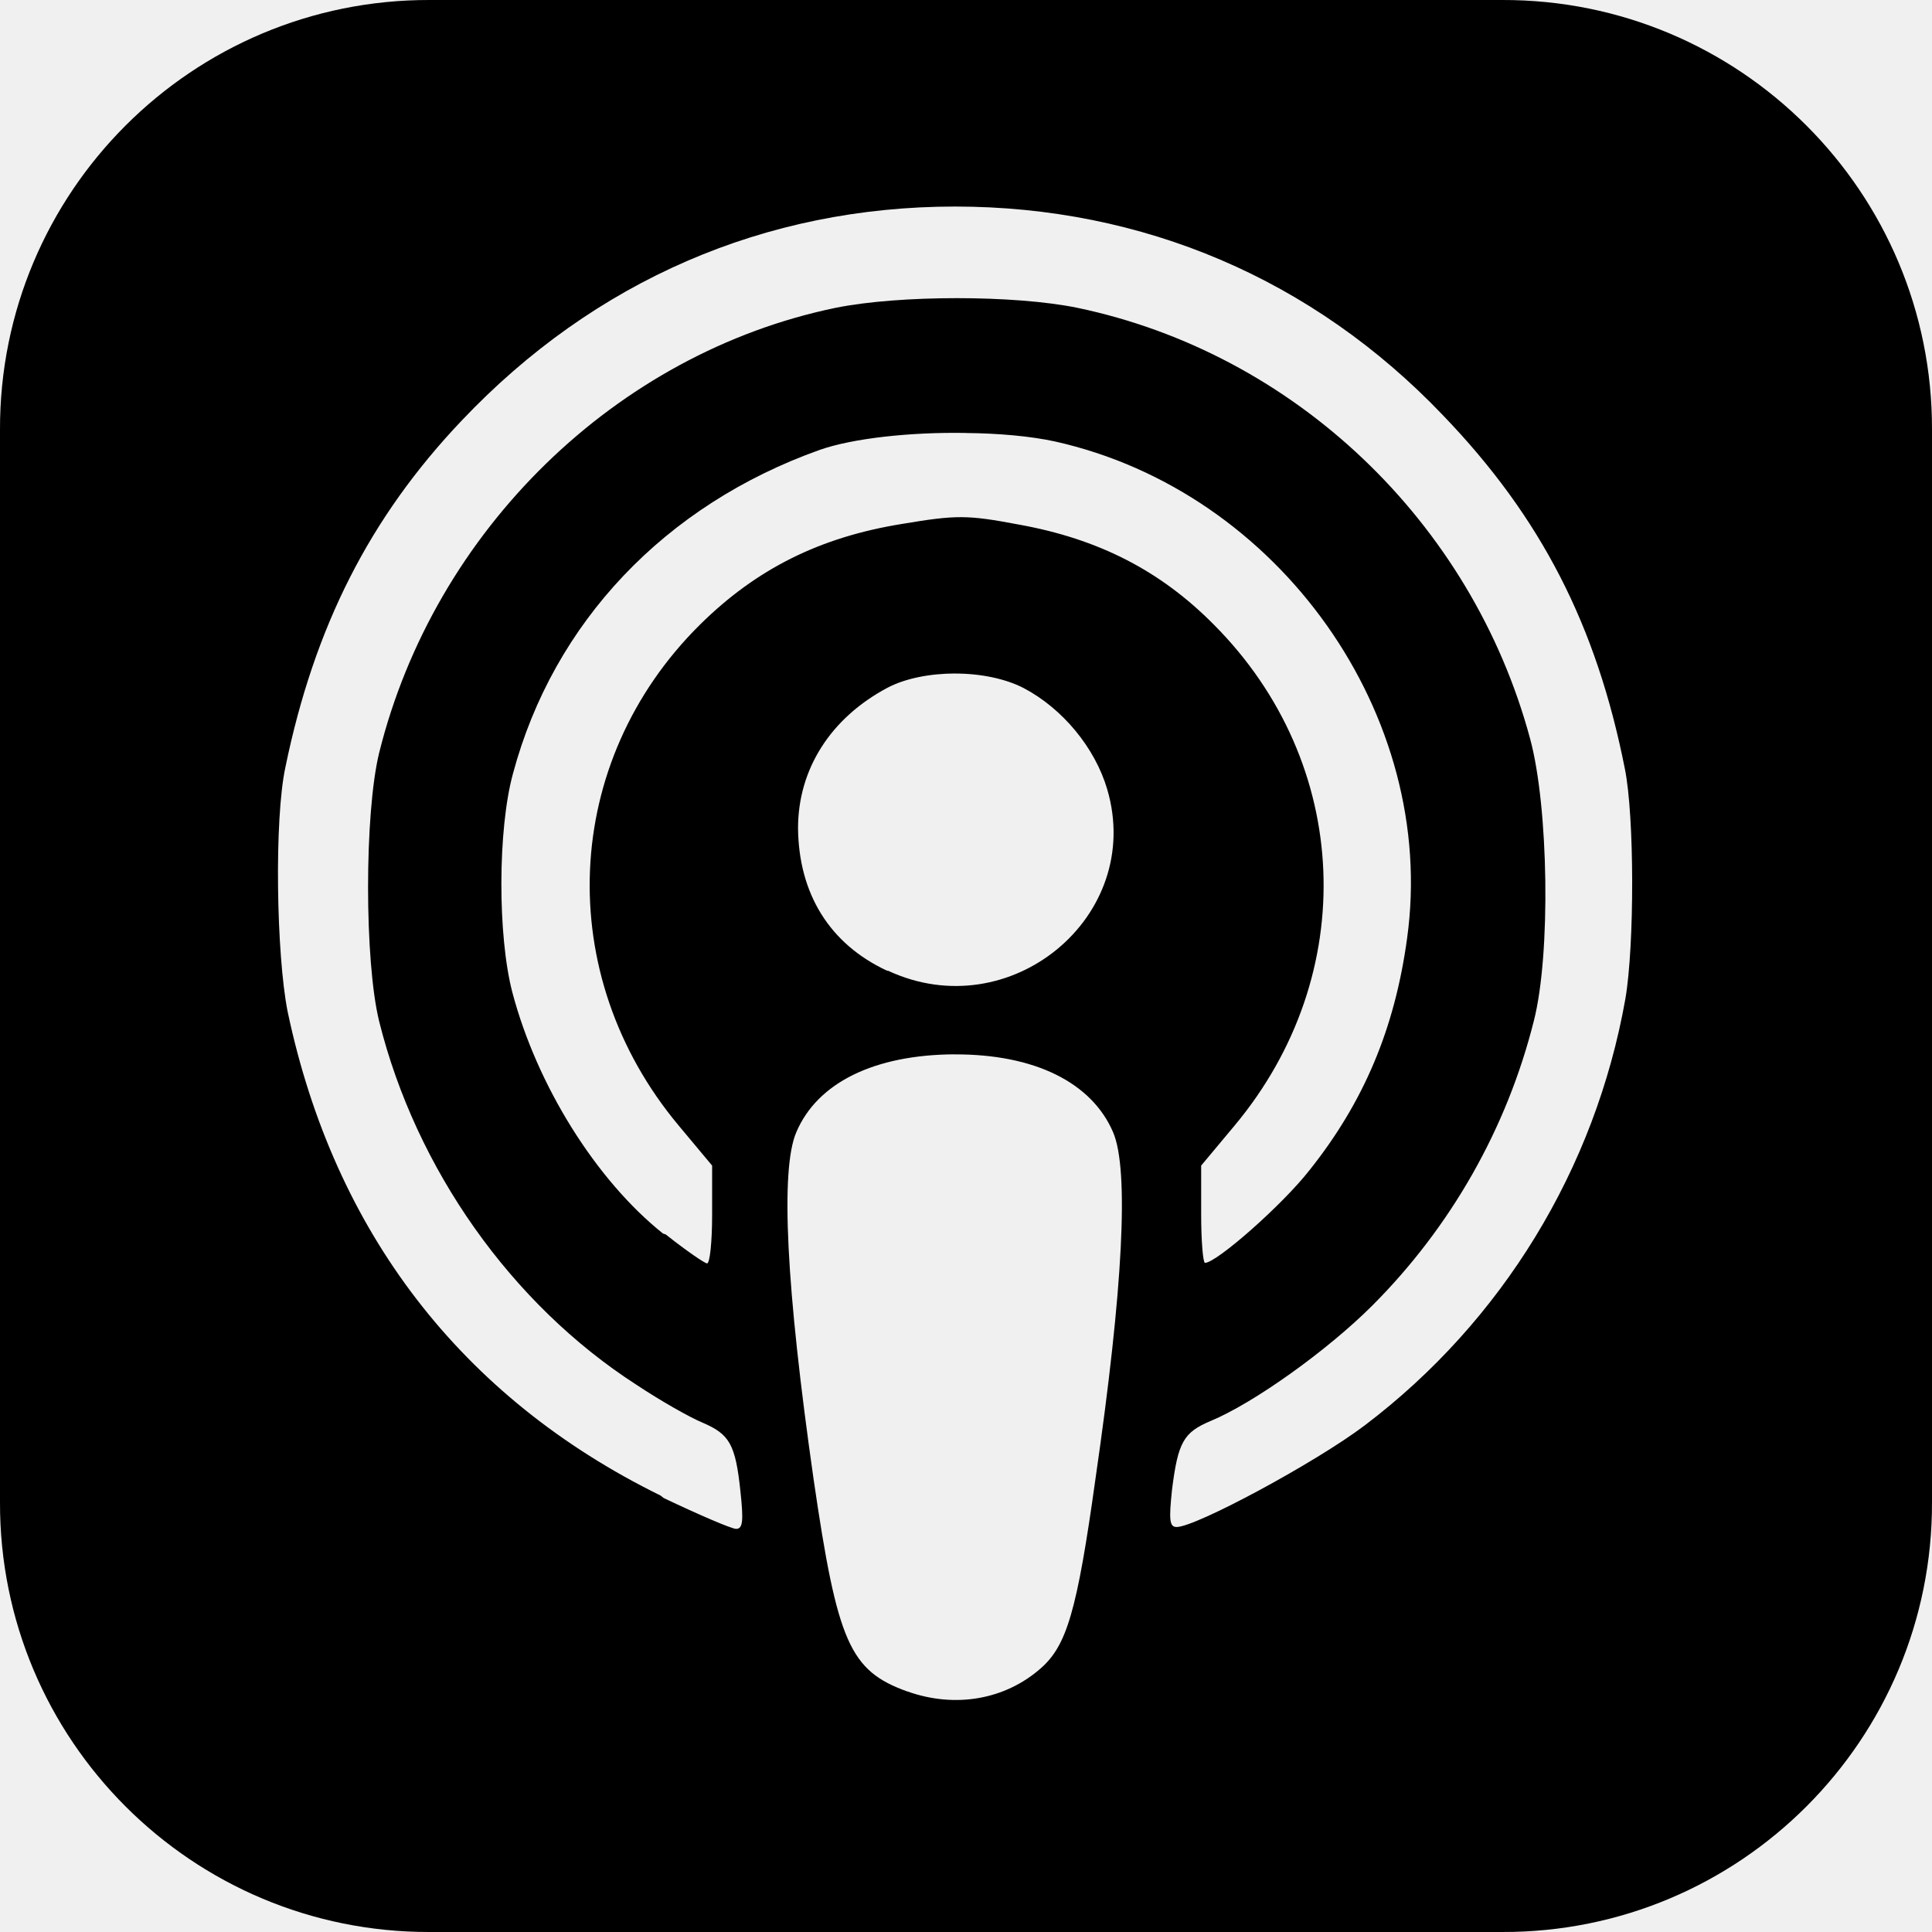
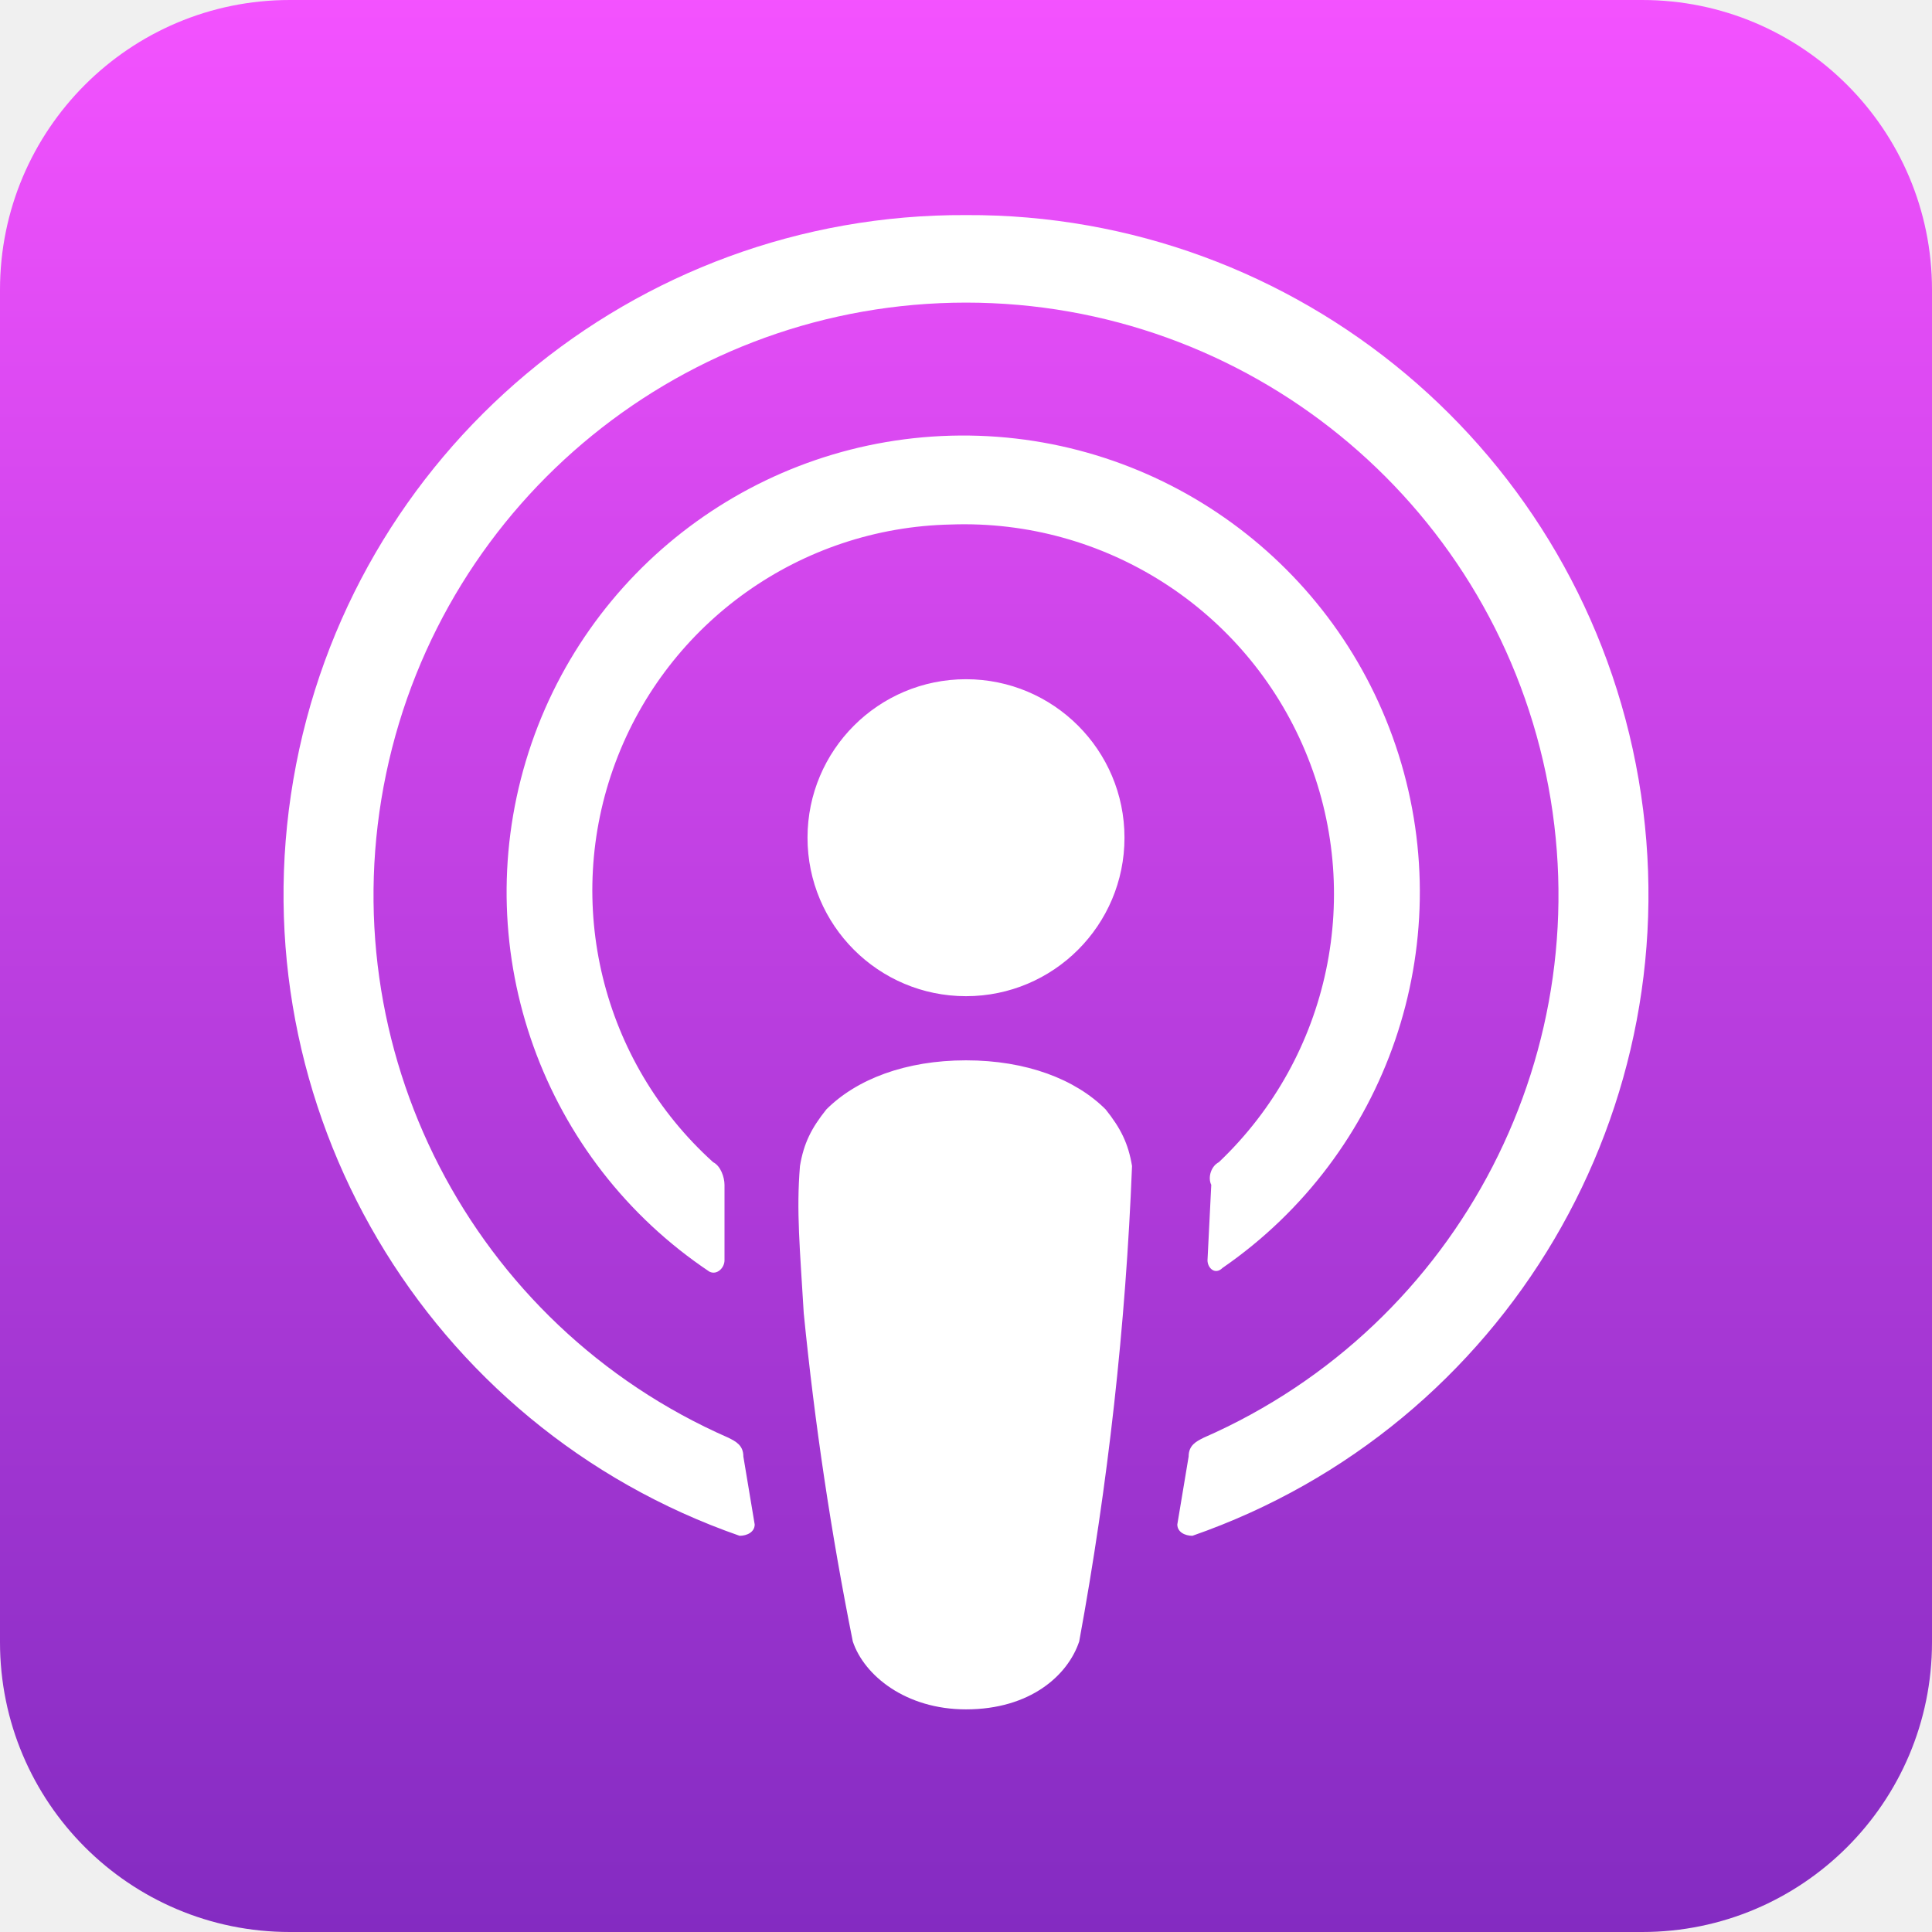
- <svg xmlns="http://www.w3.org/2000/svg" fill="#000000" width="800px" height="800px" viewBox="0 0 32 32">
-   <path d="M7.12 0c-3.937-0.011-7.131 3.183-7.12 7.12v17.76c-0.011 3.937 3.183 7.131 7.12 7.12h17.76c3.937 0.011 7.131-3.183 7.12-7.12v-17.76c0.011-3.937-3.183-7.131-7.12-7.12zM15.817 3.421c3.115 0 5.932 1.204 8.079 3.453 1.631 1.693 2.547 3.489 3.016 5.855 0.161 0.787 0.161 2.932 0.009 3.817-0.5 2.817-2.041 5.339-4.317 7.063-0.812 0.615-2.797 1.683-3.115 1.683-0.12 0-0.129-0.12-0.077-0.615 0.099-0.792 0.192-0.953 0.64-1.141 0.713-0.296 1.932-1.167 2.677-1.911 1.301-1.303 2.229-2.932 2.677-4.719 0.281-1.1 0.244-3.543-0.063-4.672-0.969-3.595-3.907-6.385-7.5-7.136-1.041-0.213-2.943-0.213-4 0-3.636 0.751-6.647 3.683-7.563 7.371-0.245 1.004-0.245 3.448 0 4.448 0.609 2.443 2.188 4.681 4.255 6.015 0.407 0.271 0.896 0.547 1.1 0.631 0.447 0.192 0.547 0.355 0.629 1.14 0.052 0.485 0.041 0.62-0.072 0.62-0.073 0-0.62-0.235-1.199-0.511l-0.052-0.041c-3.297-1.62-5.407-4.364-6.177-8.016-0.187-0.943-0.224-3.187-0.036-4.052 0.479-2.323 1.396-4.135 2.921-5.739 2.199-2.319 5.027-3.543 8.172-3.543zM16 7.172c0.541 0.005 1.068 0.052 1.473 0.14 3.715 0.828 6.344 4.543 5.833 8.229-0.203 1.489-0.713 2.709-1.619 3.844-0.448 0.573-1.537 1.532-1.729 1.532-0.032 0-0.063-0.365-0.063-0.803v-0.808l0.552-0.661c2.093-2.505 1.943-6.005-0.339-8.296-0.885-0.896-1.912-1.423-3.235-1.661-0.853-0.161-1.031-0.161-1.927-0.011-1.364 0.219-2.417 0.744-3.355 1.672-2.291 2.271-2.443 5.791-0.348 8.296l0.552 0.661v0.813c0 0.448-0.037 0.807-0.084 0.807-0.036 0-0.349-0.213-0.683-0.479l-0.047-0.016c-1.109-0.885-2.088-2.453-2.495-3.995-0.244-0.932-0.244-2.697 0.011-3.625 0.672-2.505 2.521-4.448 5.079-5.359 0.547-0.193 1.509-0.297 2.416-0.281zM15.823 11.156c0.417 0 0.828 0.084 1.131 0.24 0.645 0.339 1.183 0.989 1.385 1.677 0.62 2.104-1.609 3.948-3.631 3.005h-0.015c-0.953-0.443-1.464-1.276-1.475-2.36 0-0.979 0.541-1.828 1.484-2.328 0.297-0.156 0.709-0.235 1.125-0.235zM15.812 17.464c1.319-0.005 2.271 0.463 2.625 1.291 0.265 0.62 0.167 2.573-0.292 5.735-0.307 2.208-0.479 2.765-0.905 3.141-0.589 0.52-1.417 0.667-2.209 0.385h-0.004c-0.953-0.344-1.157-0.808-1.553-3.527-0.452-3.161-0.552-5.115-0.285-5.735 0.348-0.823 1.296-1.285 2.624-1.291z" />
+ <svg xmlns="http://www.w3.org/2000/svg" aria-label="iTunes" role="img" viewBox="0 0 512 512">
+   <rect width="512" height="512" rx="15%" fill="url(#a)" />
+   <defs>
+     <linearGradient id="a" y1="100%" x2="0%">
+       <stop style="stop-color:#832bc1;" />
+       <stop offset="100%" style="stop-color:#f452ff;" />
+     </linearGradient>
+   </defs>
+   <path d="M293 294c-8-8-21-13-37-13s-29 5-37 13c-4 5-6 9-7 15-1 12 0 22 1 39a891 891 0 0 0 13 87c3 9 14 18 30 18 17 0 27-9 30-18a891 891 0 0 0 14-126c-1-6-3-10-7-15zm-79-72a42 42 0 1 0 84 0 42 42 0 0 0-84 0zm42-165a180 180 0 0 0-60 350c2 0 4-1 4-3l-3-18c0-3-2-4-4-5a157 157 0 1 1 126 0c-2 1-4 2-4 5l-3 18c0 2 2 3 4 3a180 180 0 0 0-60-350zm-4 82a98 98 0 0 1 71 169c-2 1-3 4-2 6l-1 20c0 2 2 4 4 2a121 121 0 1 0-136 1c2 1 4-1 4-3v-20c0-2-1-5-3-6a97 97 0 0 1 63-169z" fill="#fff" />
</svg>
